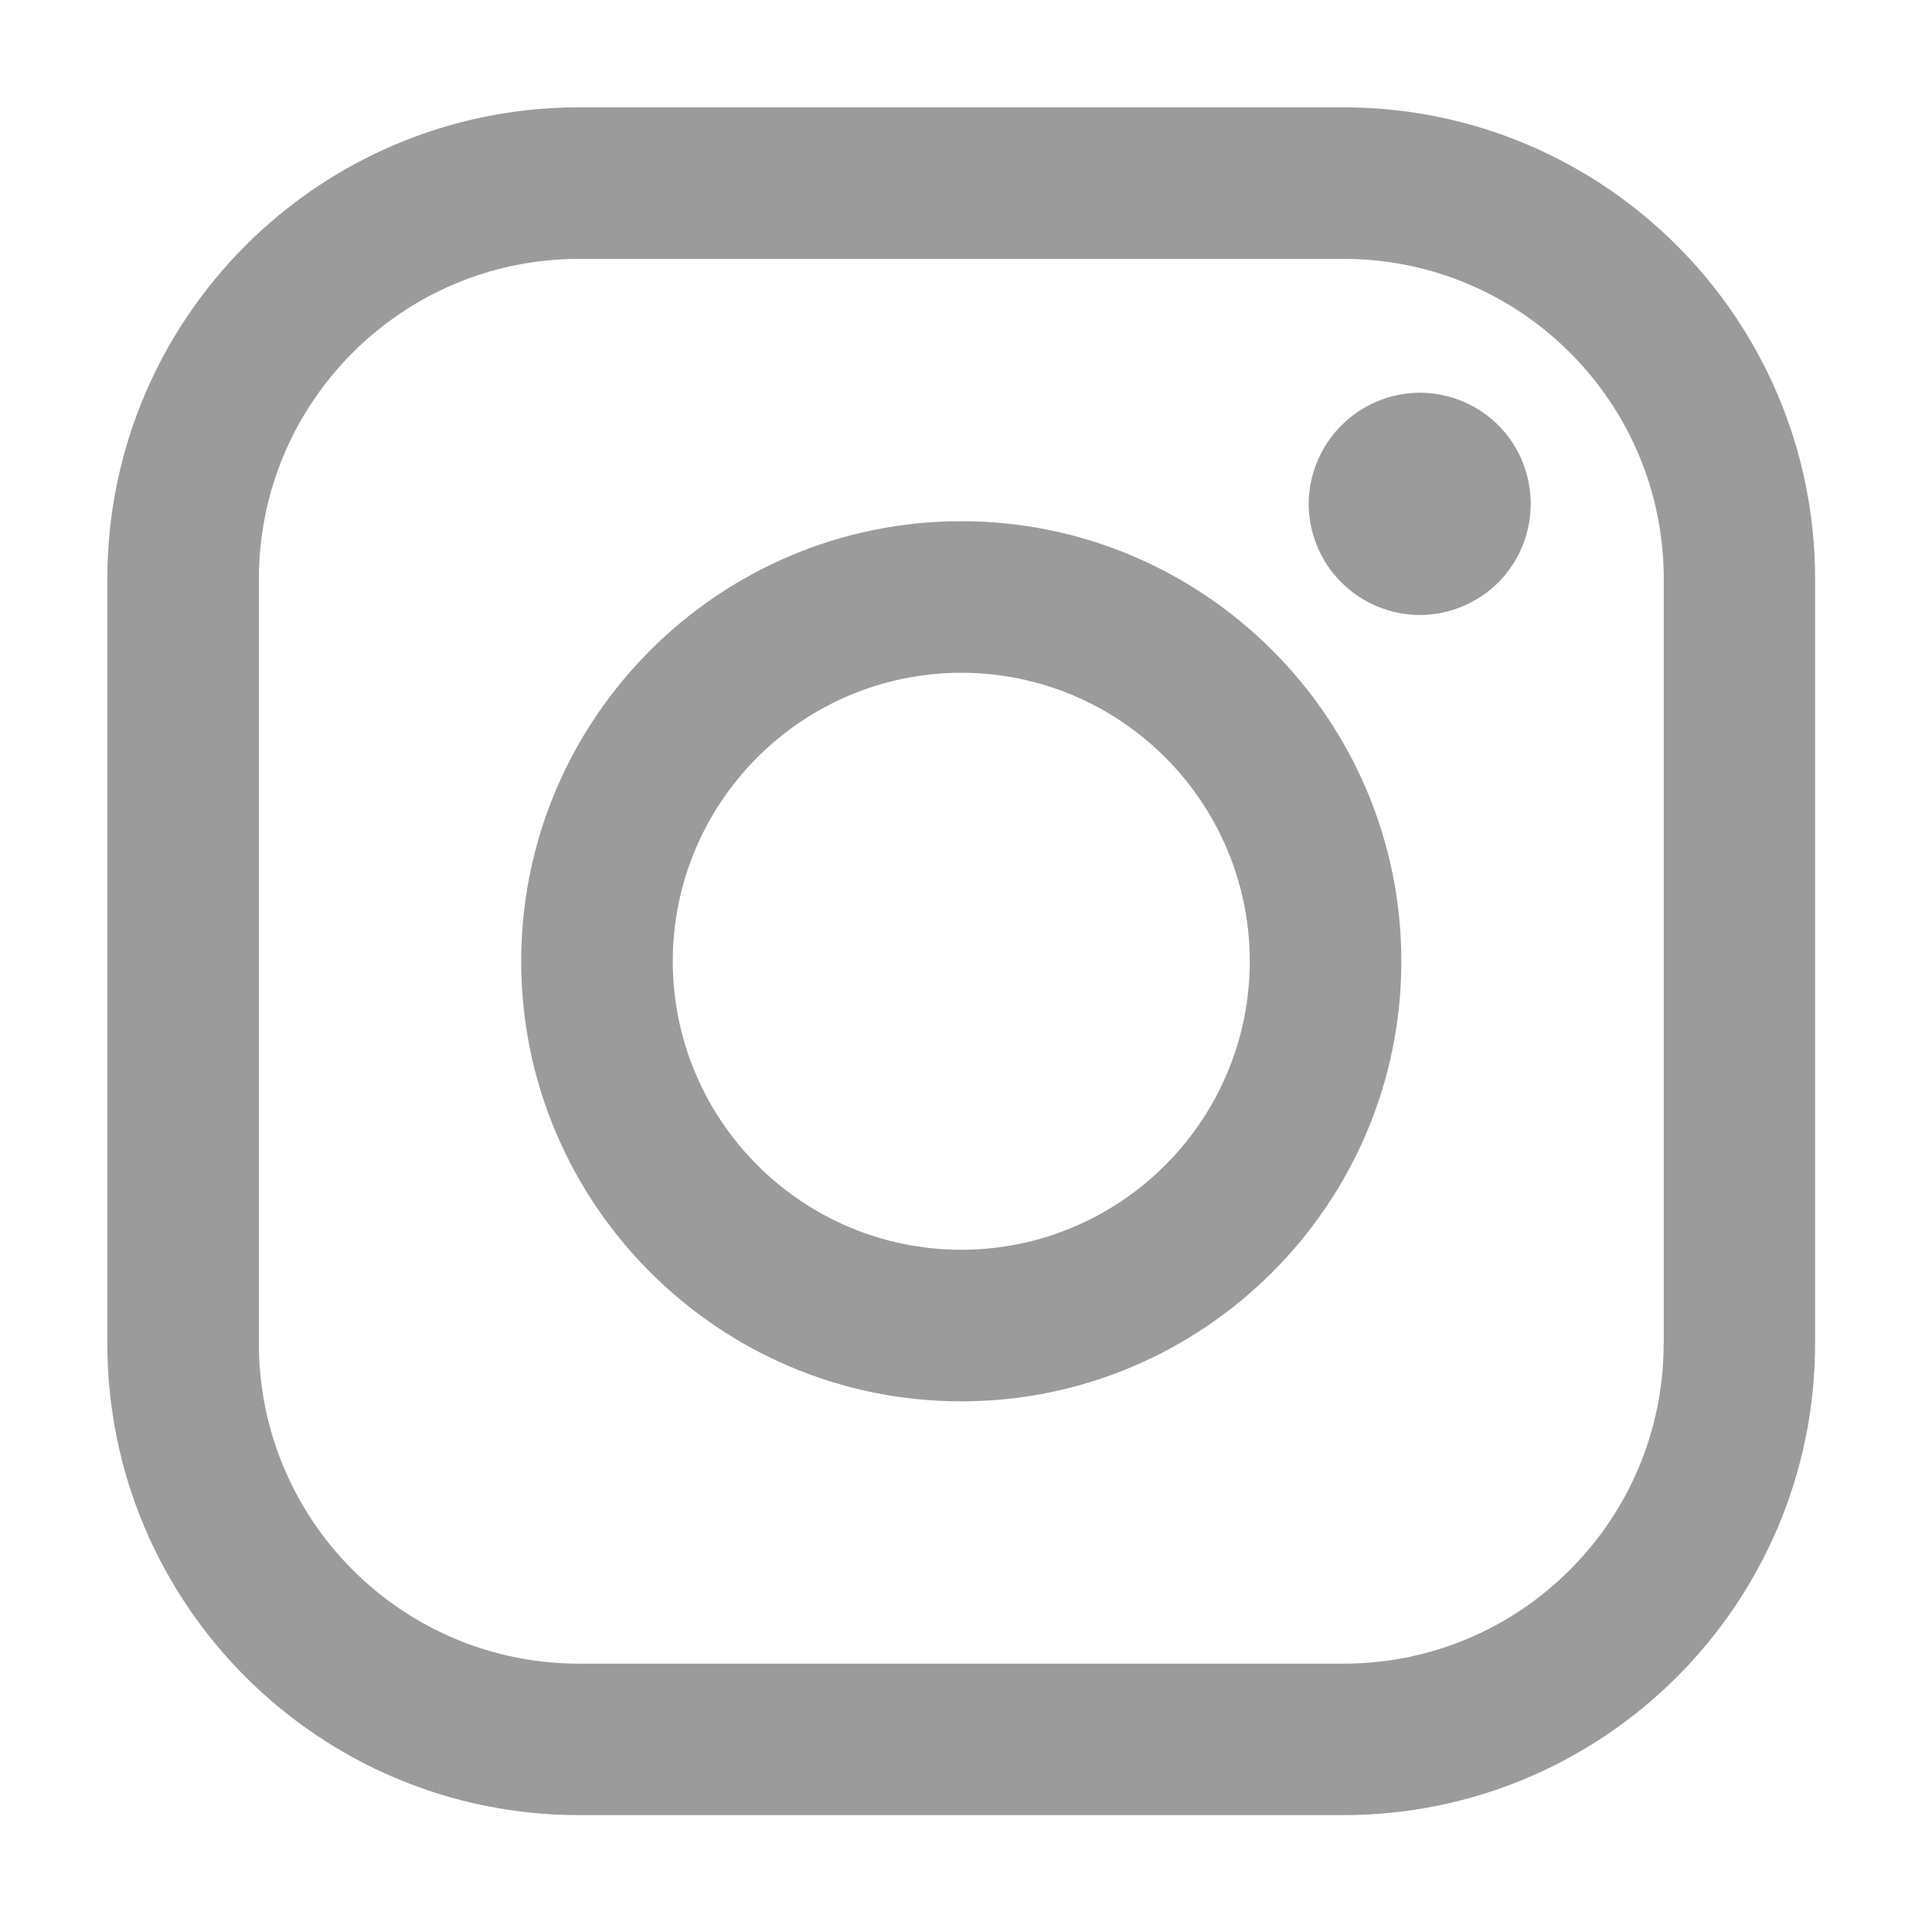
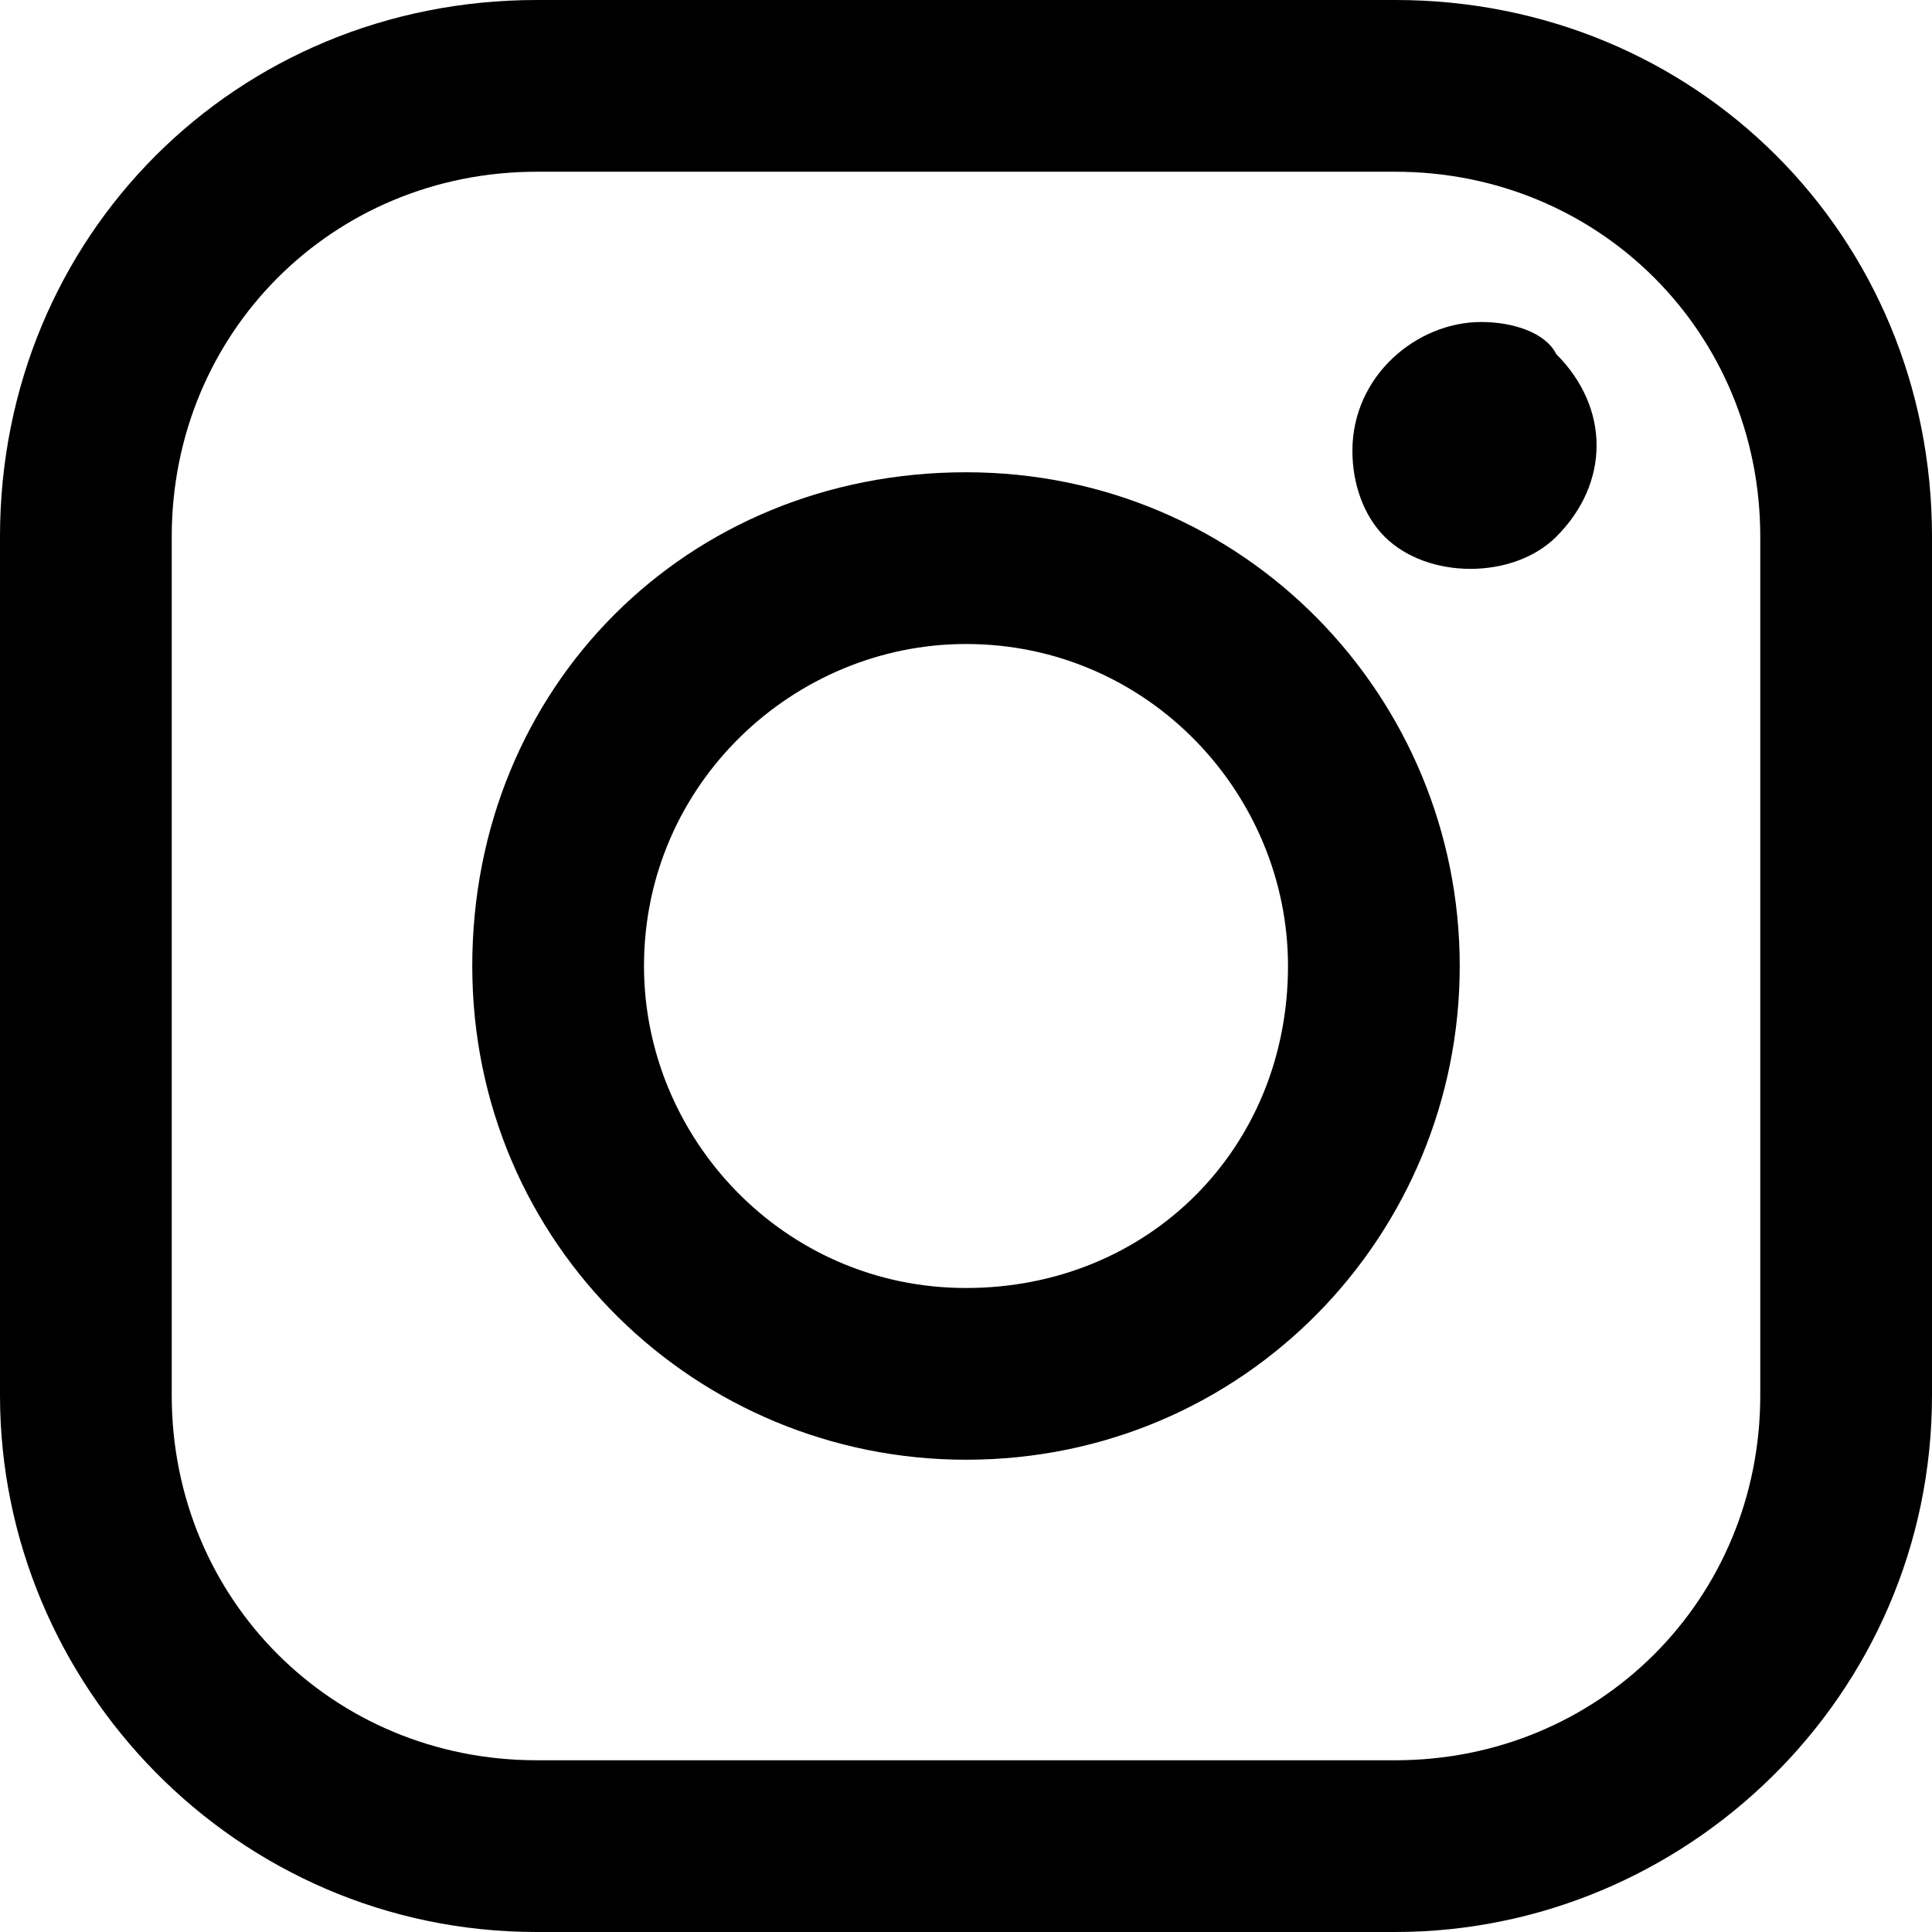
- <svg xmlns="http://www.w3.org/2000/svg" width="18" height="18" viewBox="0 0 18 18">
-   <g fill="none" fill-rule="evenodd">
-     <path d="M0 0h18v18H0z" />
-     <g fill="#9B9B9B">
-       <path d="M12.52 1H5.392A4.396 4.396 0 0 0 1 5.391v7.13a4.396 4.396 0 0 0 4.391 4.39h7.13a4.396 4.396 0 0 0 4.39-4.39V5.39A4.396 4.396 0 0 0 12.522 1zm2.98 11.52a2.983 2.983 0 0 1-2.98 2.98H5.392a2.983 2.983 0 0 1-2.98-2.98V5.392a2.983 2.983 0 0 1 2.98-2.98h7.13a2.983 2.983 0 0 1 2.979 2.98v7.13z" />
-       <path d="M8.956 4.856c-2.26 0-4.1 1.84-4.1 4.1s1.84 4.1 4.1 4.1 4.1-1.84 4.1-4.1-1.84-4.1-4.1-4.1zm0 6.788a2.691 2.691 0 0 1-2.688-2.688 2.691 2.691 0 0 1 2.688-2.688 2.691 2.691 0 0 1 2.688 2.688 2.691 2.691 0 0 1-2.688 2.688zM13.228 3.659a1.04 1.04 0 0 0-1.035 1.035c0 .272.11.54.304.732.192.192.459.304.73.304.274 0 .54-.112.733-.304a1.04 1.04 0 0 0 0-1.464 1.04 1.04 0 0 0-.732-.303z" />
-     </g>
+ <svg xmlns="http://www.w3.org/2000/svg" version="1.1" id="Layer_1" x="0px" y="0px" viewBox="0 0 18 18" style="enable-background:new 0 0 18 18;" xml:space="preserve">
+   <g>
+     <path d="M13,0L13,0H5C2.2,0,0,2.2,0,5V13c0,2.7,2.2,5,5,5H13c2.7,0,5-2.2,5-5V5C18,2.2,15.8,0,13,0z M16.4,13L16.4,13   c0,1.9-1.5,3.4-3.4,3.4H5c-1.9,0-3.4-1.5-3.4-3.4V5c0-1.9,1.5-3.4,3.4-3.4H13c1.9,0,3.4,1.5,3.4,3.4V13z" />
+     <path d="M13.8,3c-0.6,0-1.2,0.5-1.2,1.2c0,0.3,0.1,0.6,0.3,0.8c0.2,0.2,0.5,0.3,0.8,0.3c0.3,0,0.6-0.1,0.8-0.3   c0.5-0.5,0.5-1.2,0-1.7C14.4,3.1,14.1,3,13.8,3z" />
+     <path d="M9,4.4C6.4,4.4,4.4,6.4,4.4,9s2.1,4.6,4.6,4.6c2.6,0,4.6-2.1,4.6-4.6S11.6,4.4,9,4.4z M9,12c-1.7,0-3-1.4-3-3   c0-1.7,1.4-3,3-3c1.7,0,3,1.4,3,3C12,10.7,10.7,12,9,12z" />
  </g>
</svg>
